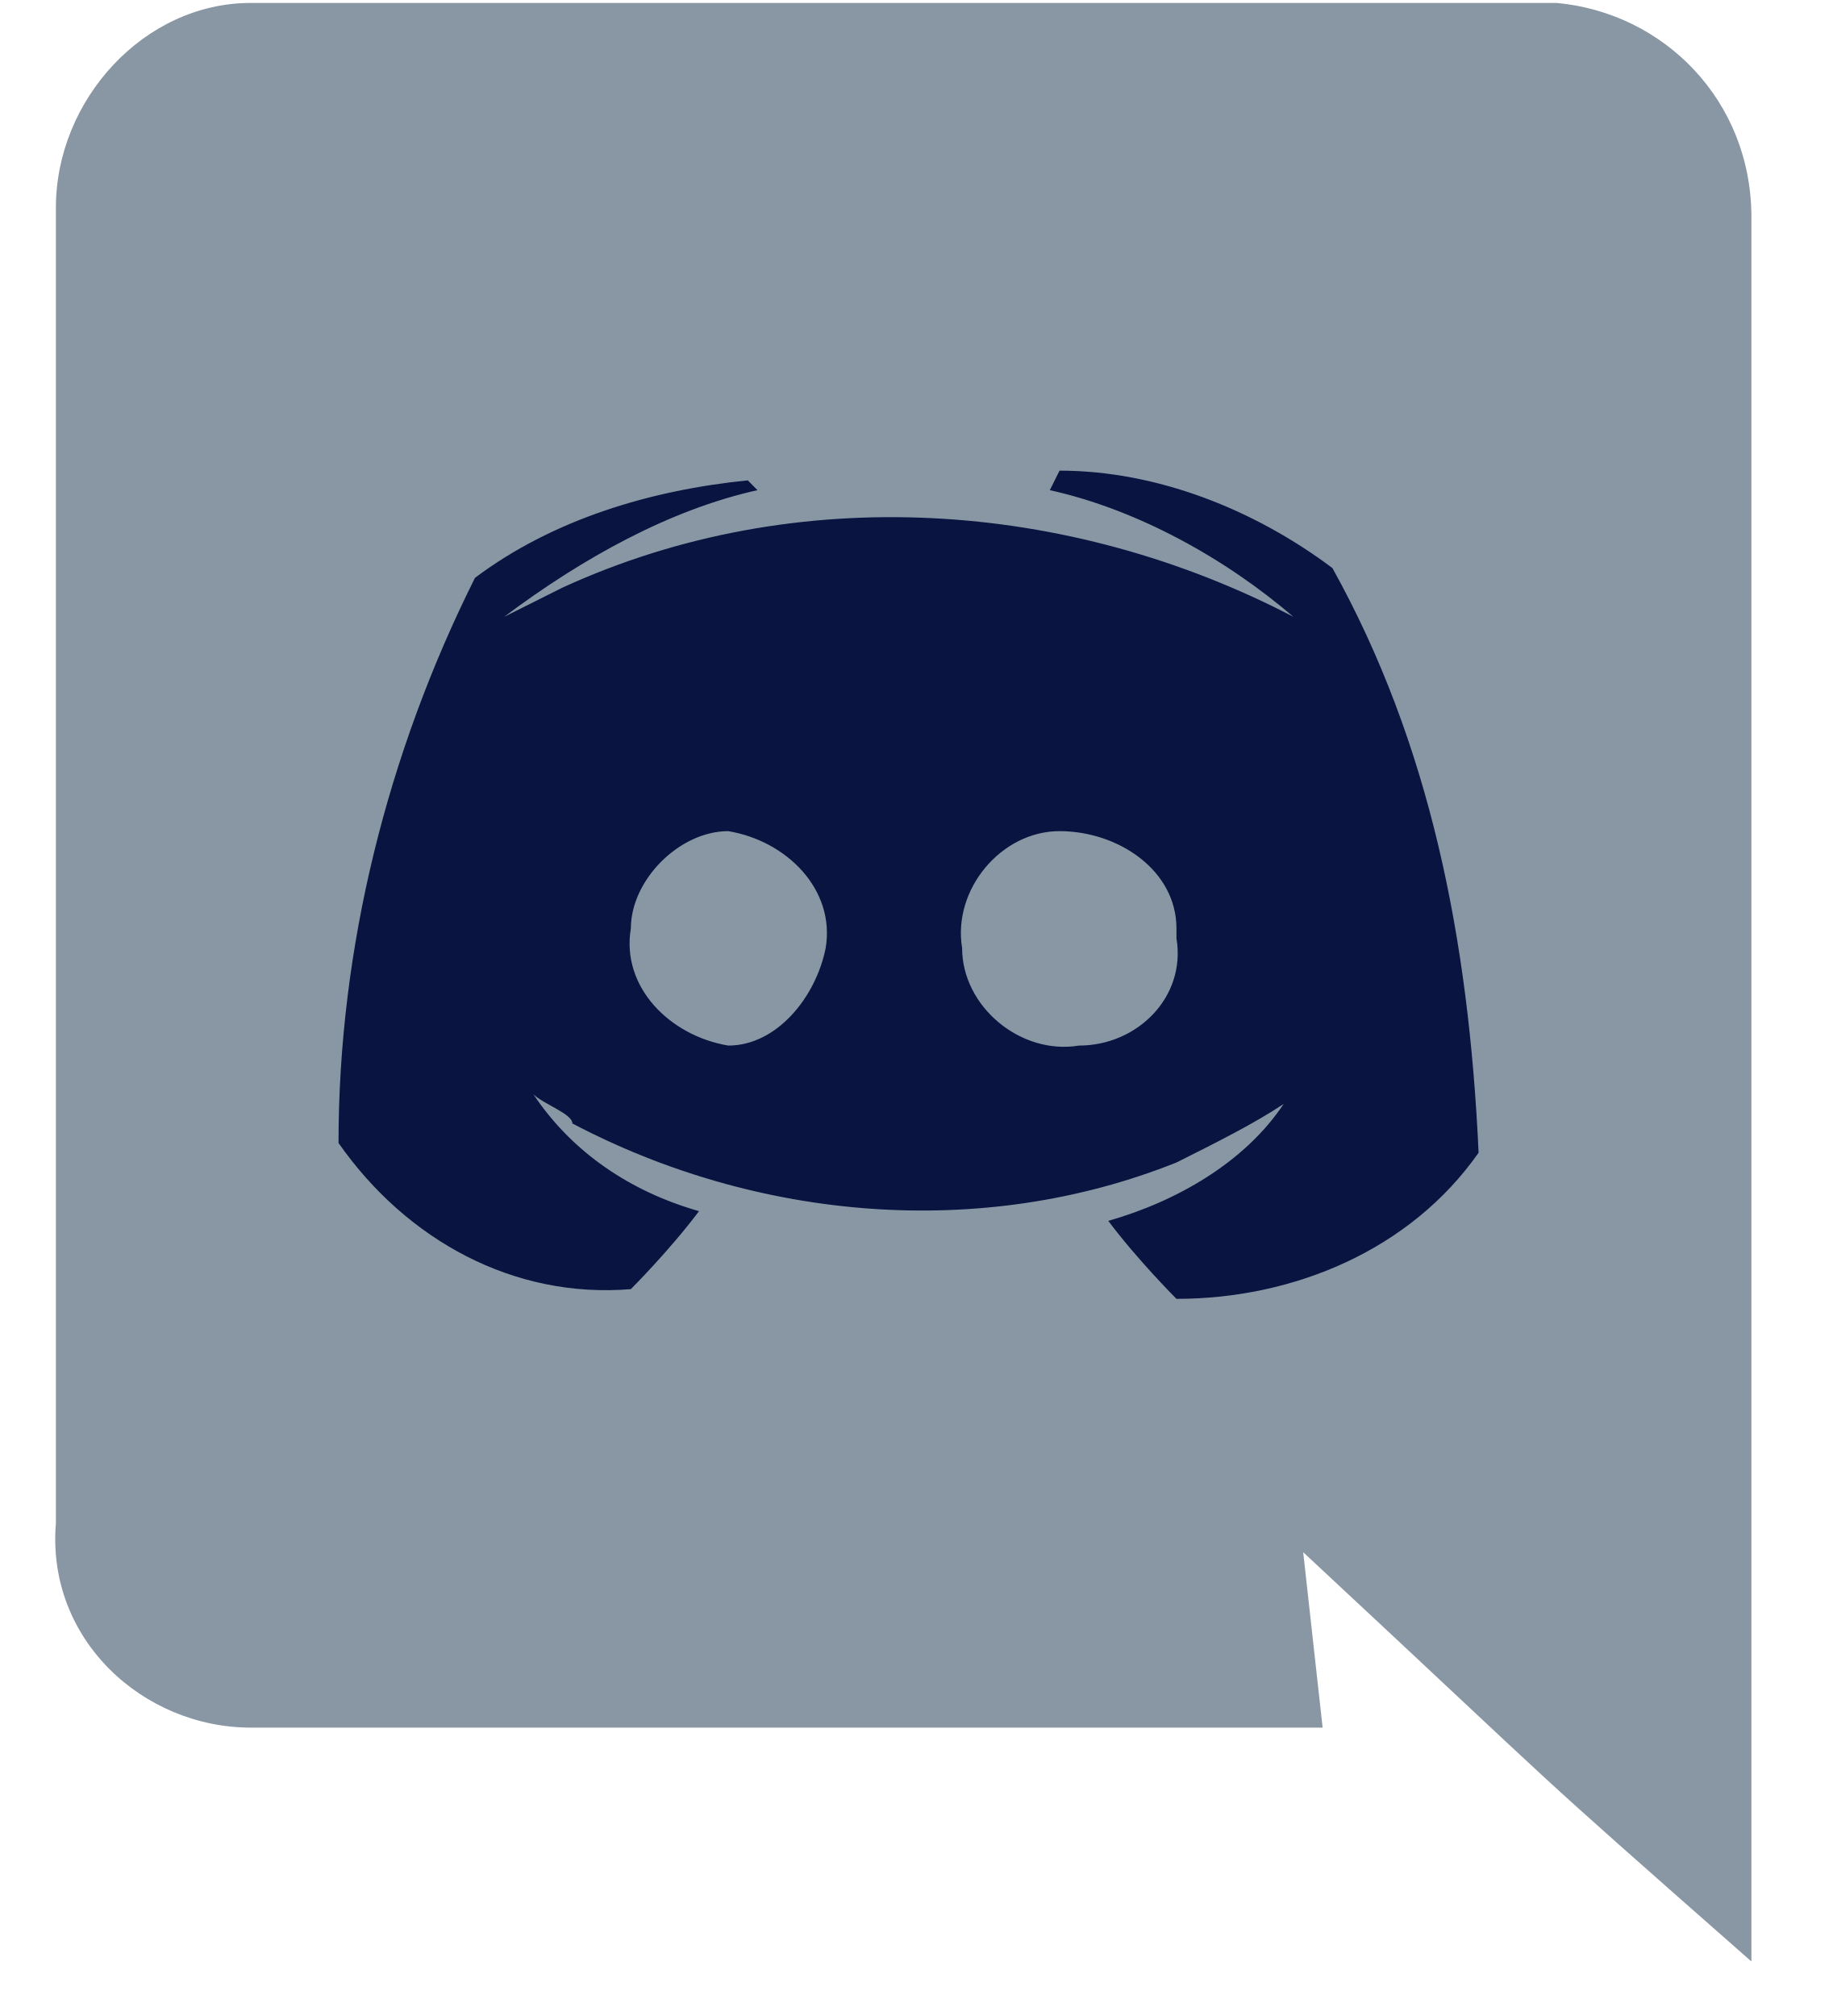
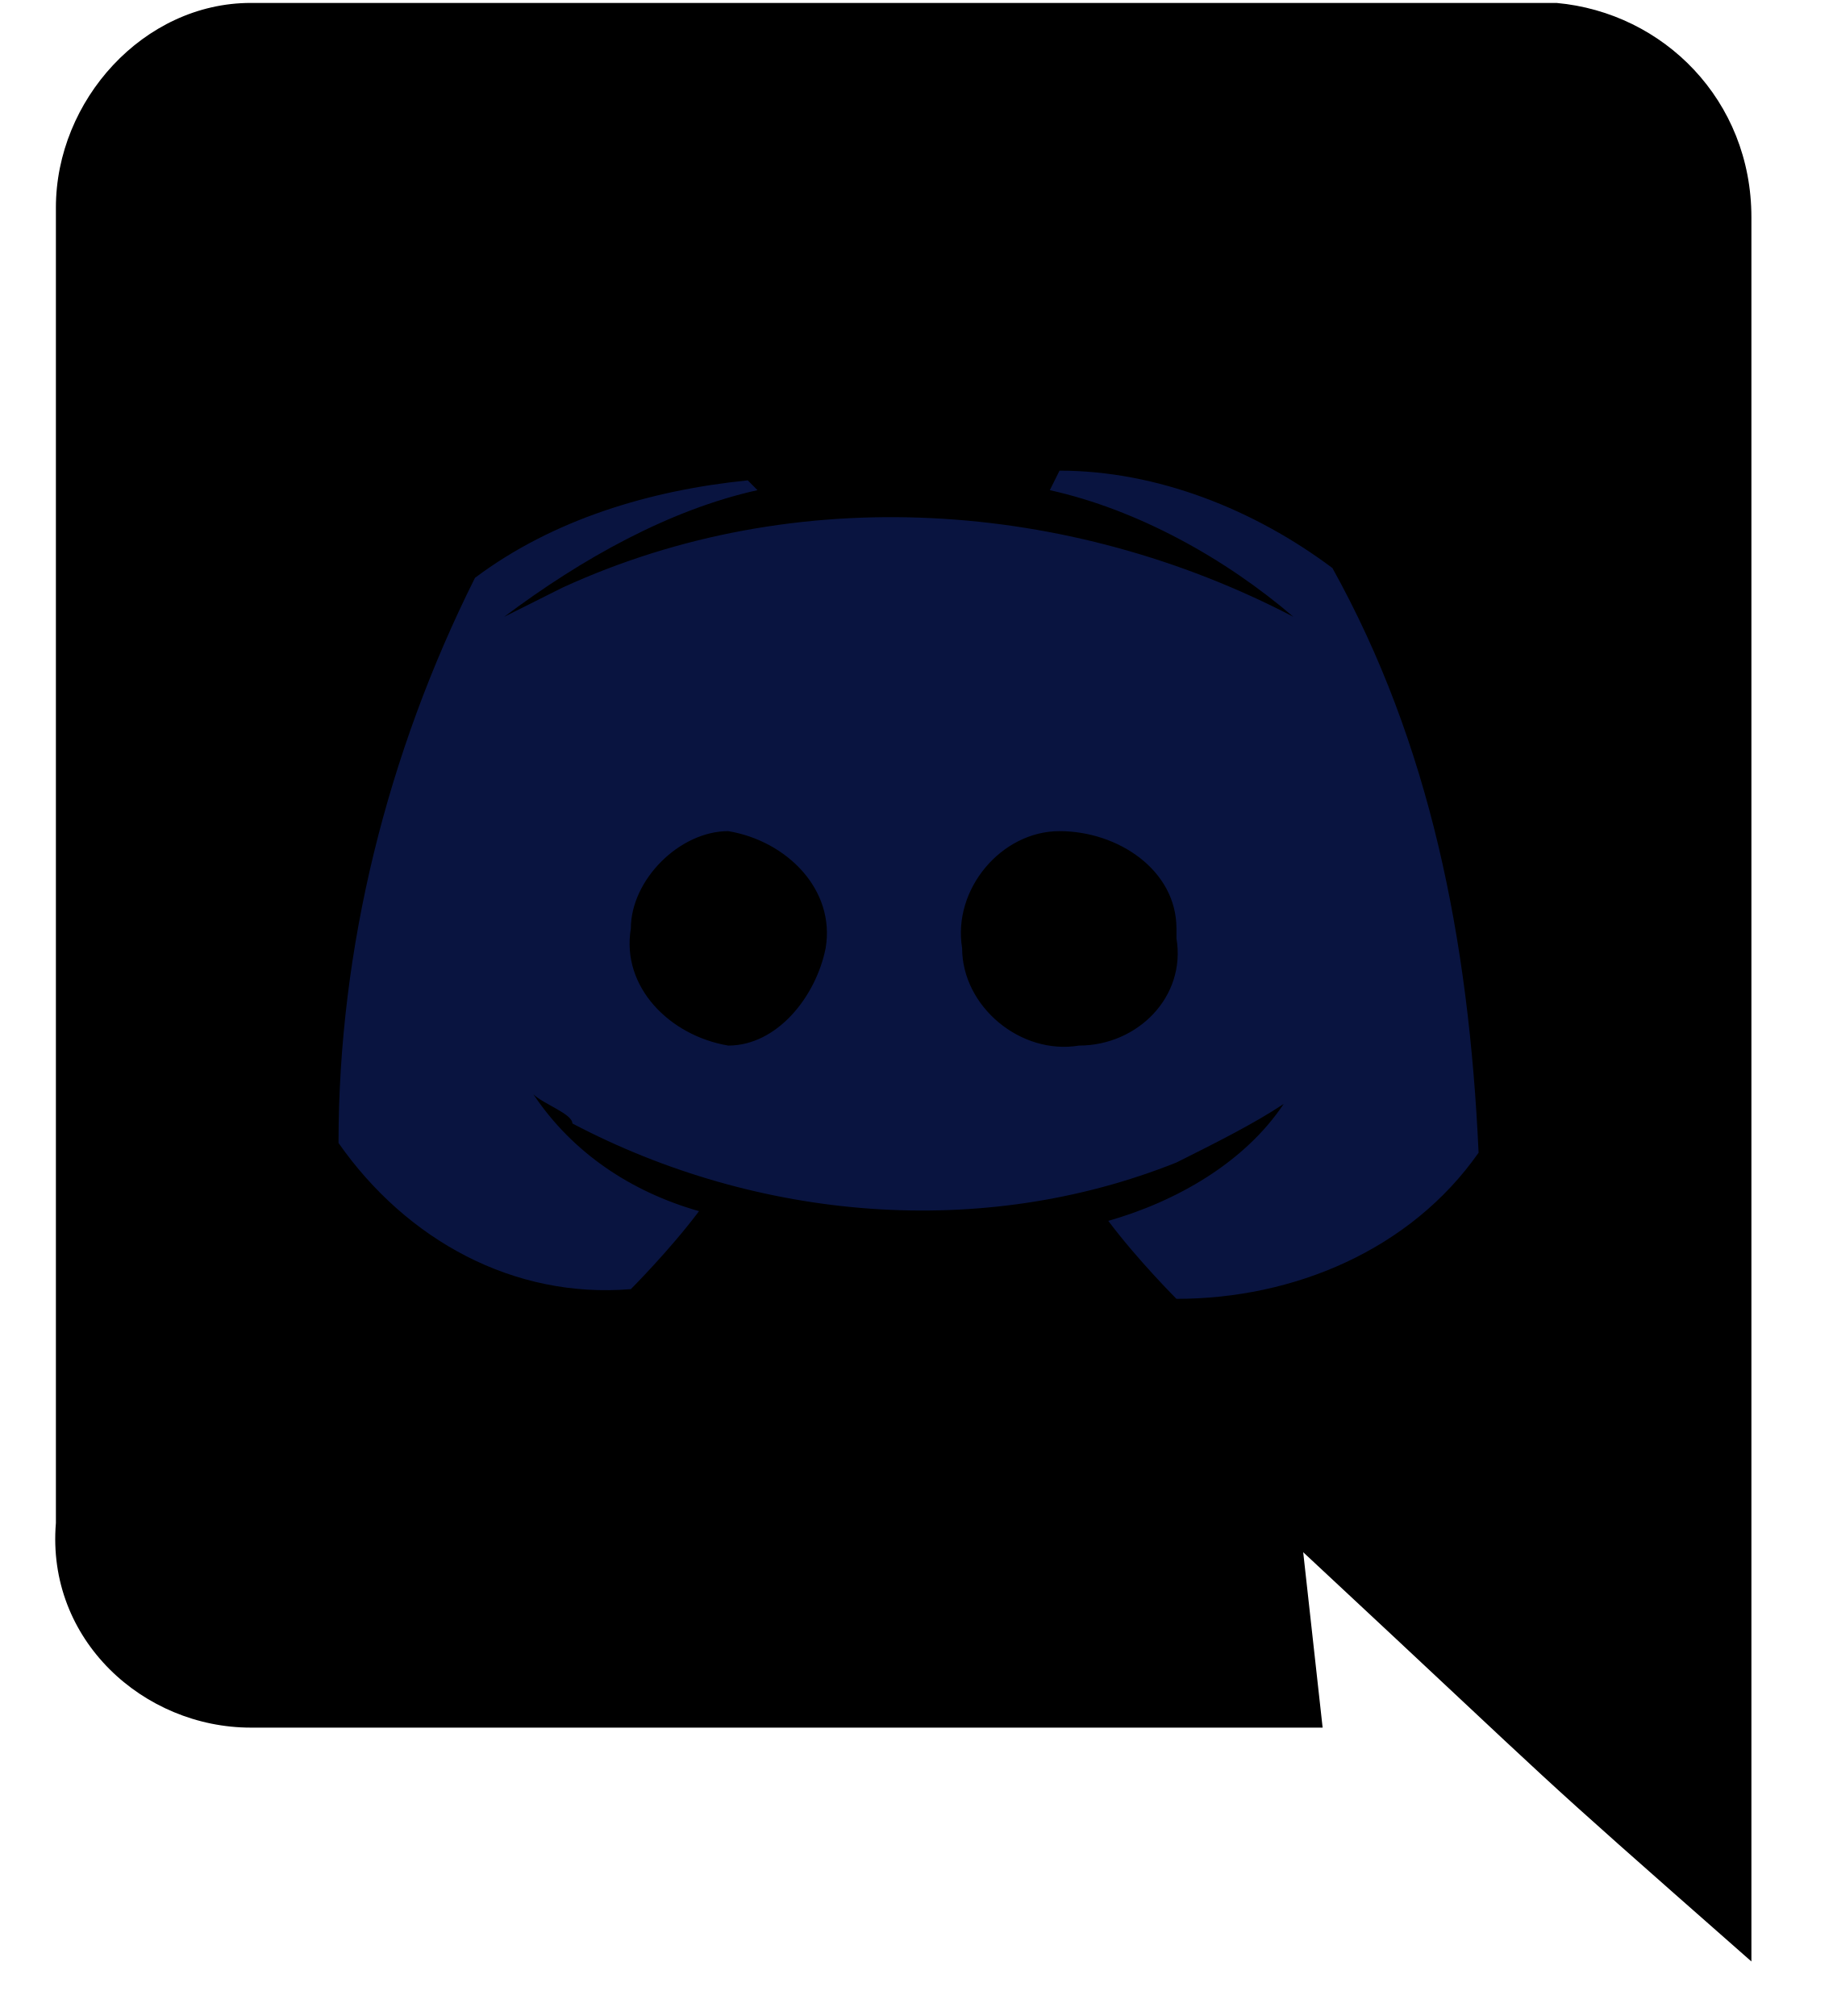
<svg xmlns="http://www.w3.org/2000/svg" width="20" height="22" viewBox="0 0 20 22" fill="none">
-   <path d="M19.112 2.371V21.405C16.454 19.066 17.304 19.81 14.221 16.939L14.433 18.853H2.737C1.567 18.853 0.504 17.896 0.61 16.62V2.265C0.61 1.095 1.567 0.032 2.737 0.032H16.985C18.155 0.138 19.112 1.095 19.112 2.371Z" fill="#8997A5" />
+   <path d="M19.112 2.371V21.405C16.454 19.066 17.304 19.81 14.221 16.939L14.433 18.853H2.737C1.567 18.853 0.504 17.896 0.61 16.62V2.265C0.61 1.095 1.567 0.032 2.737 0.032H16.985C18.155 0.138 19.112 1.095 19.112 2.371Z" fill="currentColor" />
  <path d="M14.54 6.199C13.689 5.561 12.626 5.136 11.562 5.136L11.456 5.349C12.413 5.561 13.37 6.093 14.114 6.731C11.669 5.455 8.691 5.242 6.139 6.412C5.714 6.625 5.502 6.731 5.502 6.731C6.352 6.093 7.309 5.561 8.266 5.349L8.16 5.242C7.096 5.349 6.033 5.668 5.183 6.306C4.226 8.22 3.694 10.346 3.694 12.473C4.438 13.536 5.608 14.174 6.884 14.068C6.884 14.068 7.309 13.643 7.628 13.217C6.884 13.005 6.246 12.579 5.82 11.941C5.927 12.048 6.246 12.154 6.246 12.26C8.266 13.323 10.712 13.536 12.838 12.686C13.264 12.473 13.689 12.26 14.008 12.047C13.583 12.685 12.838 13.111 12.094 13.323C12.413 13.749 12.838 14.174 12.838 14.174C14.114 14.174 15.39 13.643 16.135 12.579C16.028 10.24 15.603 8.113 14.54 6.199ZM7.947 11.41C7.309 11.303 6.777 10.771 6.884 10.133C6.884 9.602 7.415 9.07 7.947 9.07C8.585 9.176 9.117 9.708 9.01 10.346C8.904 10.878 8.479 11.41 7.947 11.41ZM11.775 11.41C11.137 11.516 10.499 10.984 10.499 10.346C10.393 9.708 10.924 9.07 11.562 9.07C12.2 9.07 12.838 9.495 12.838 10.133V10.24C12.945 10.878 12.413 11.41 11.775 11.41Z" fill="#091440" />
</svg>
